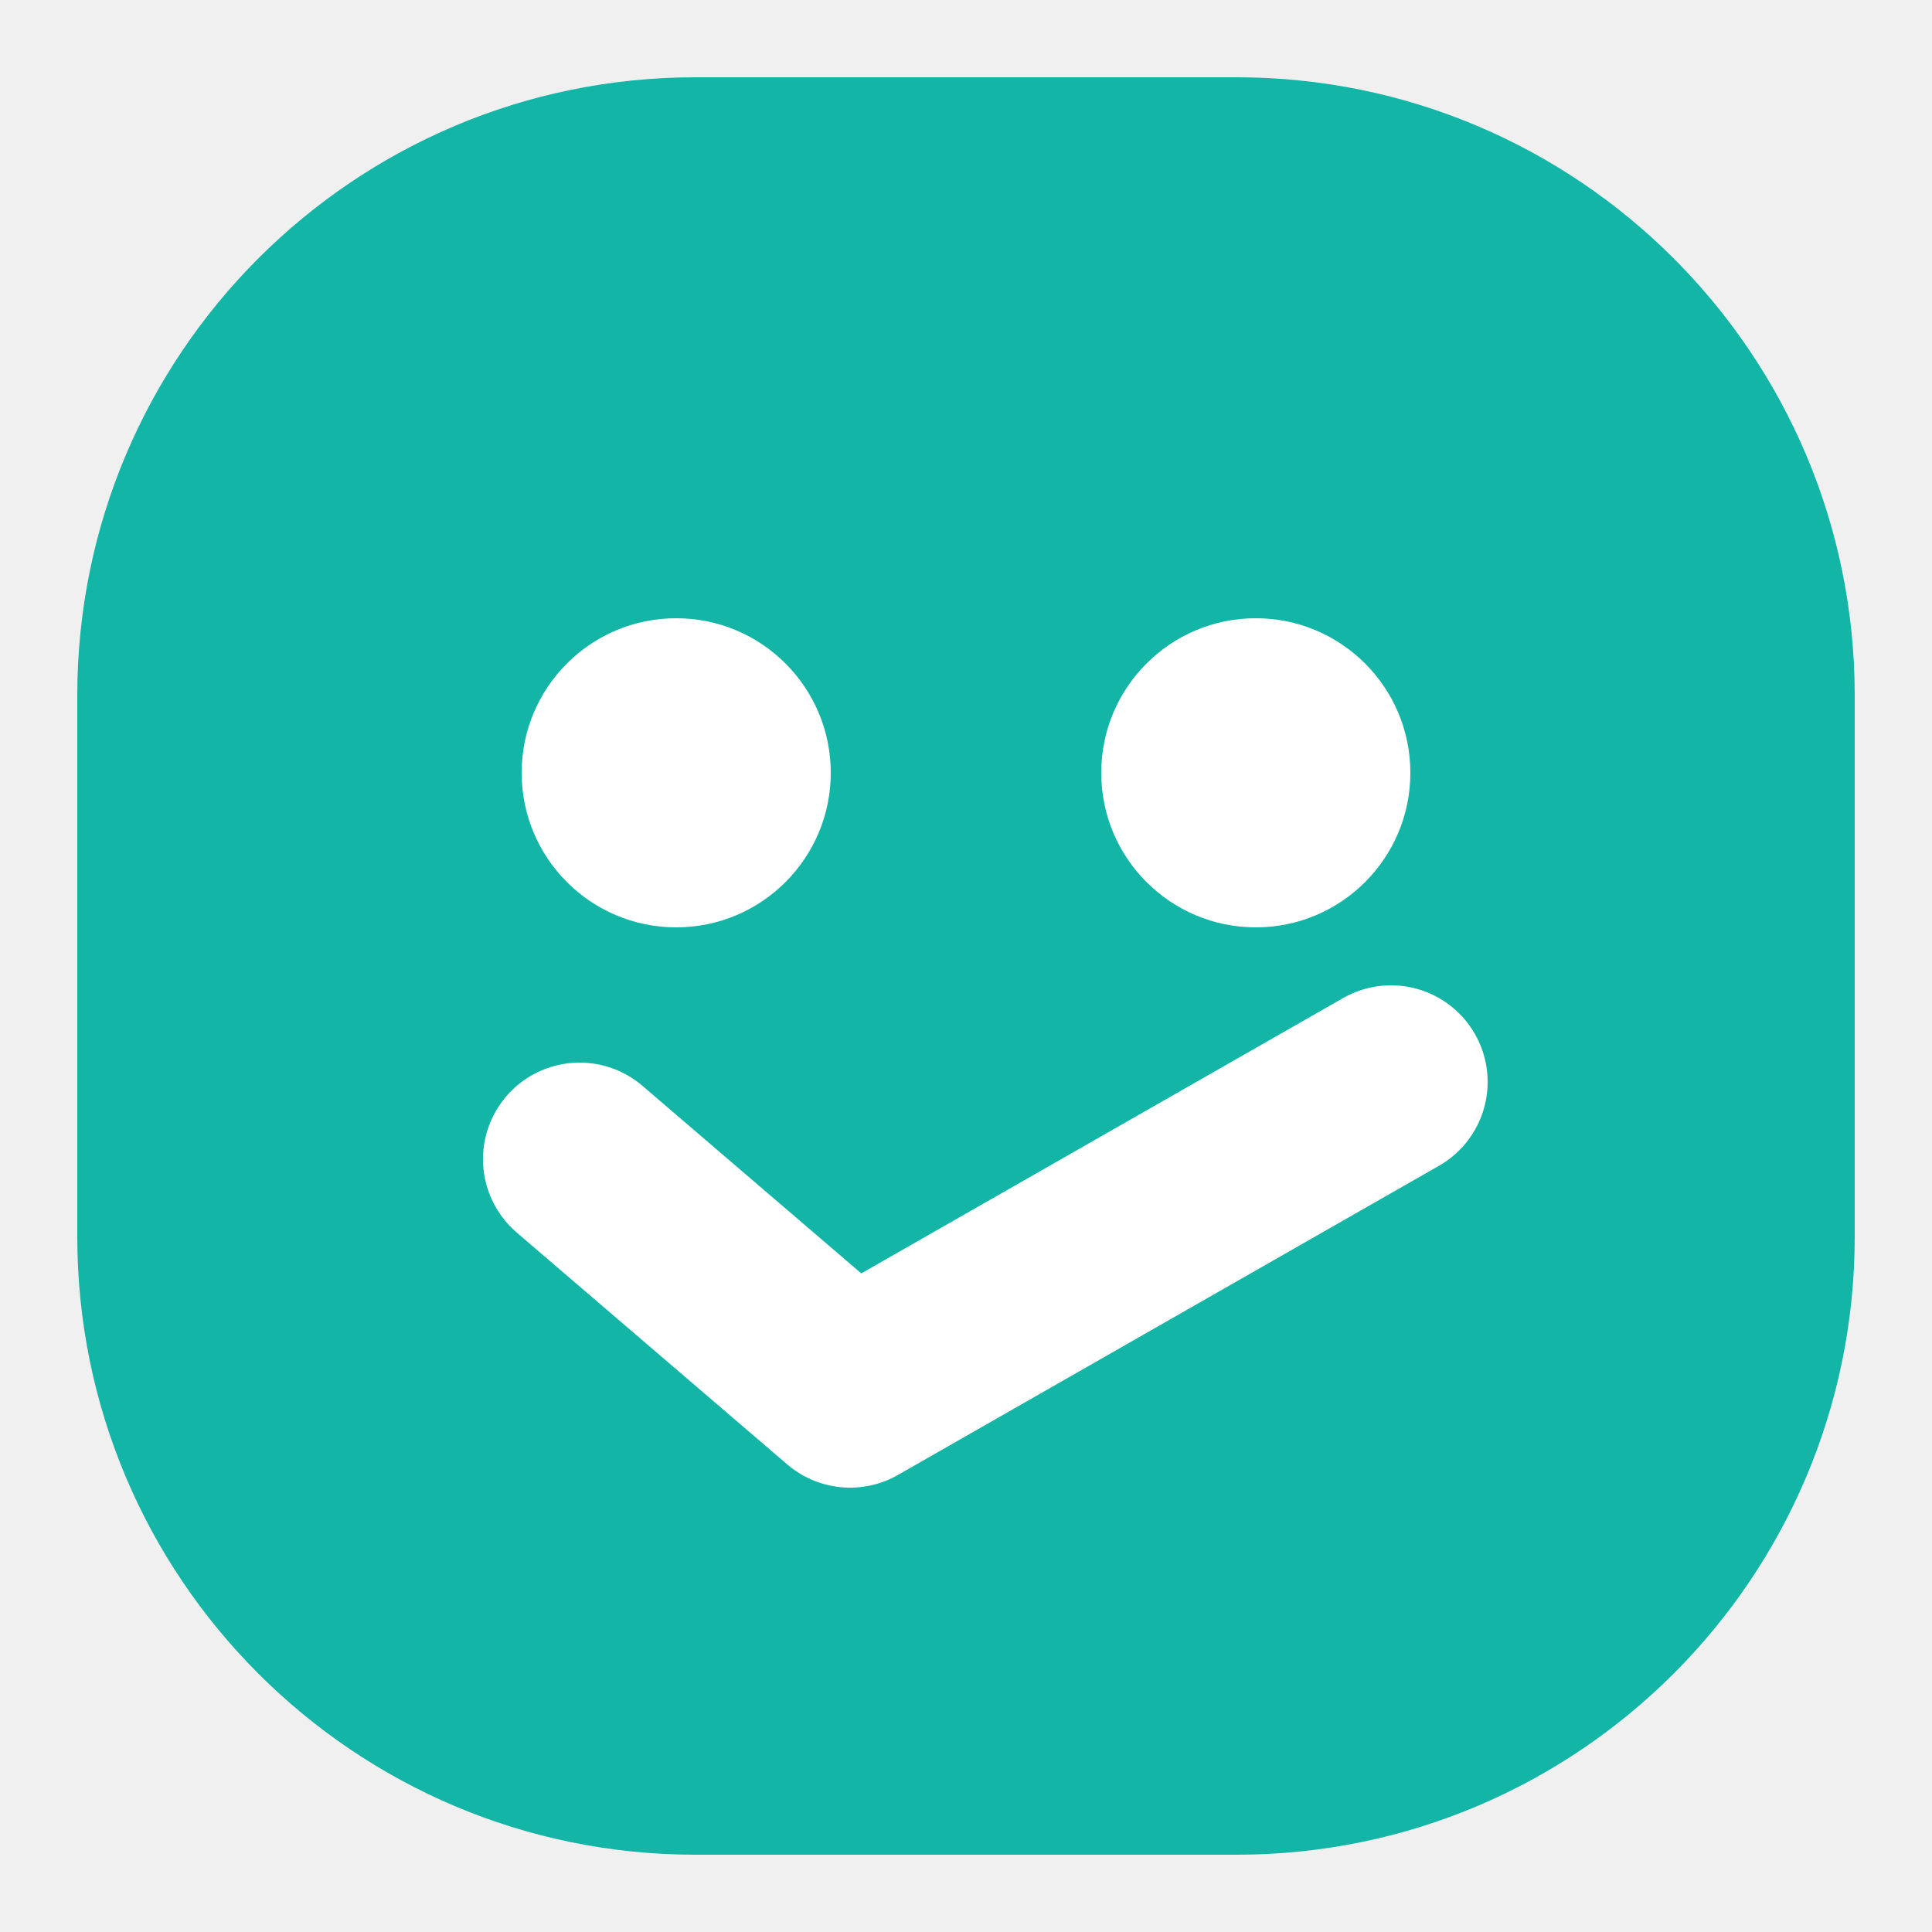
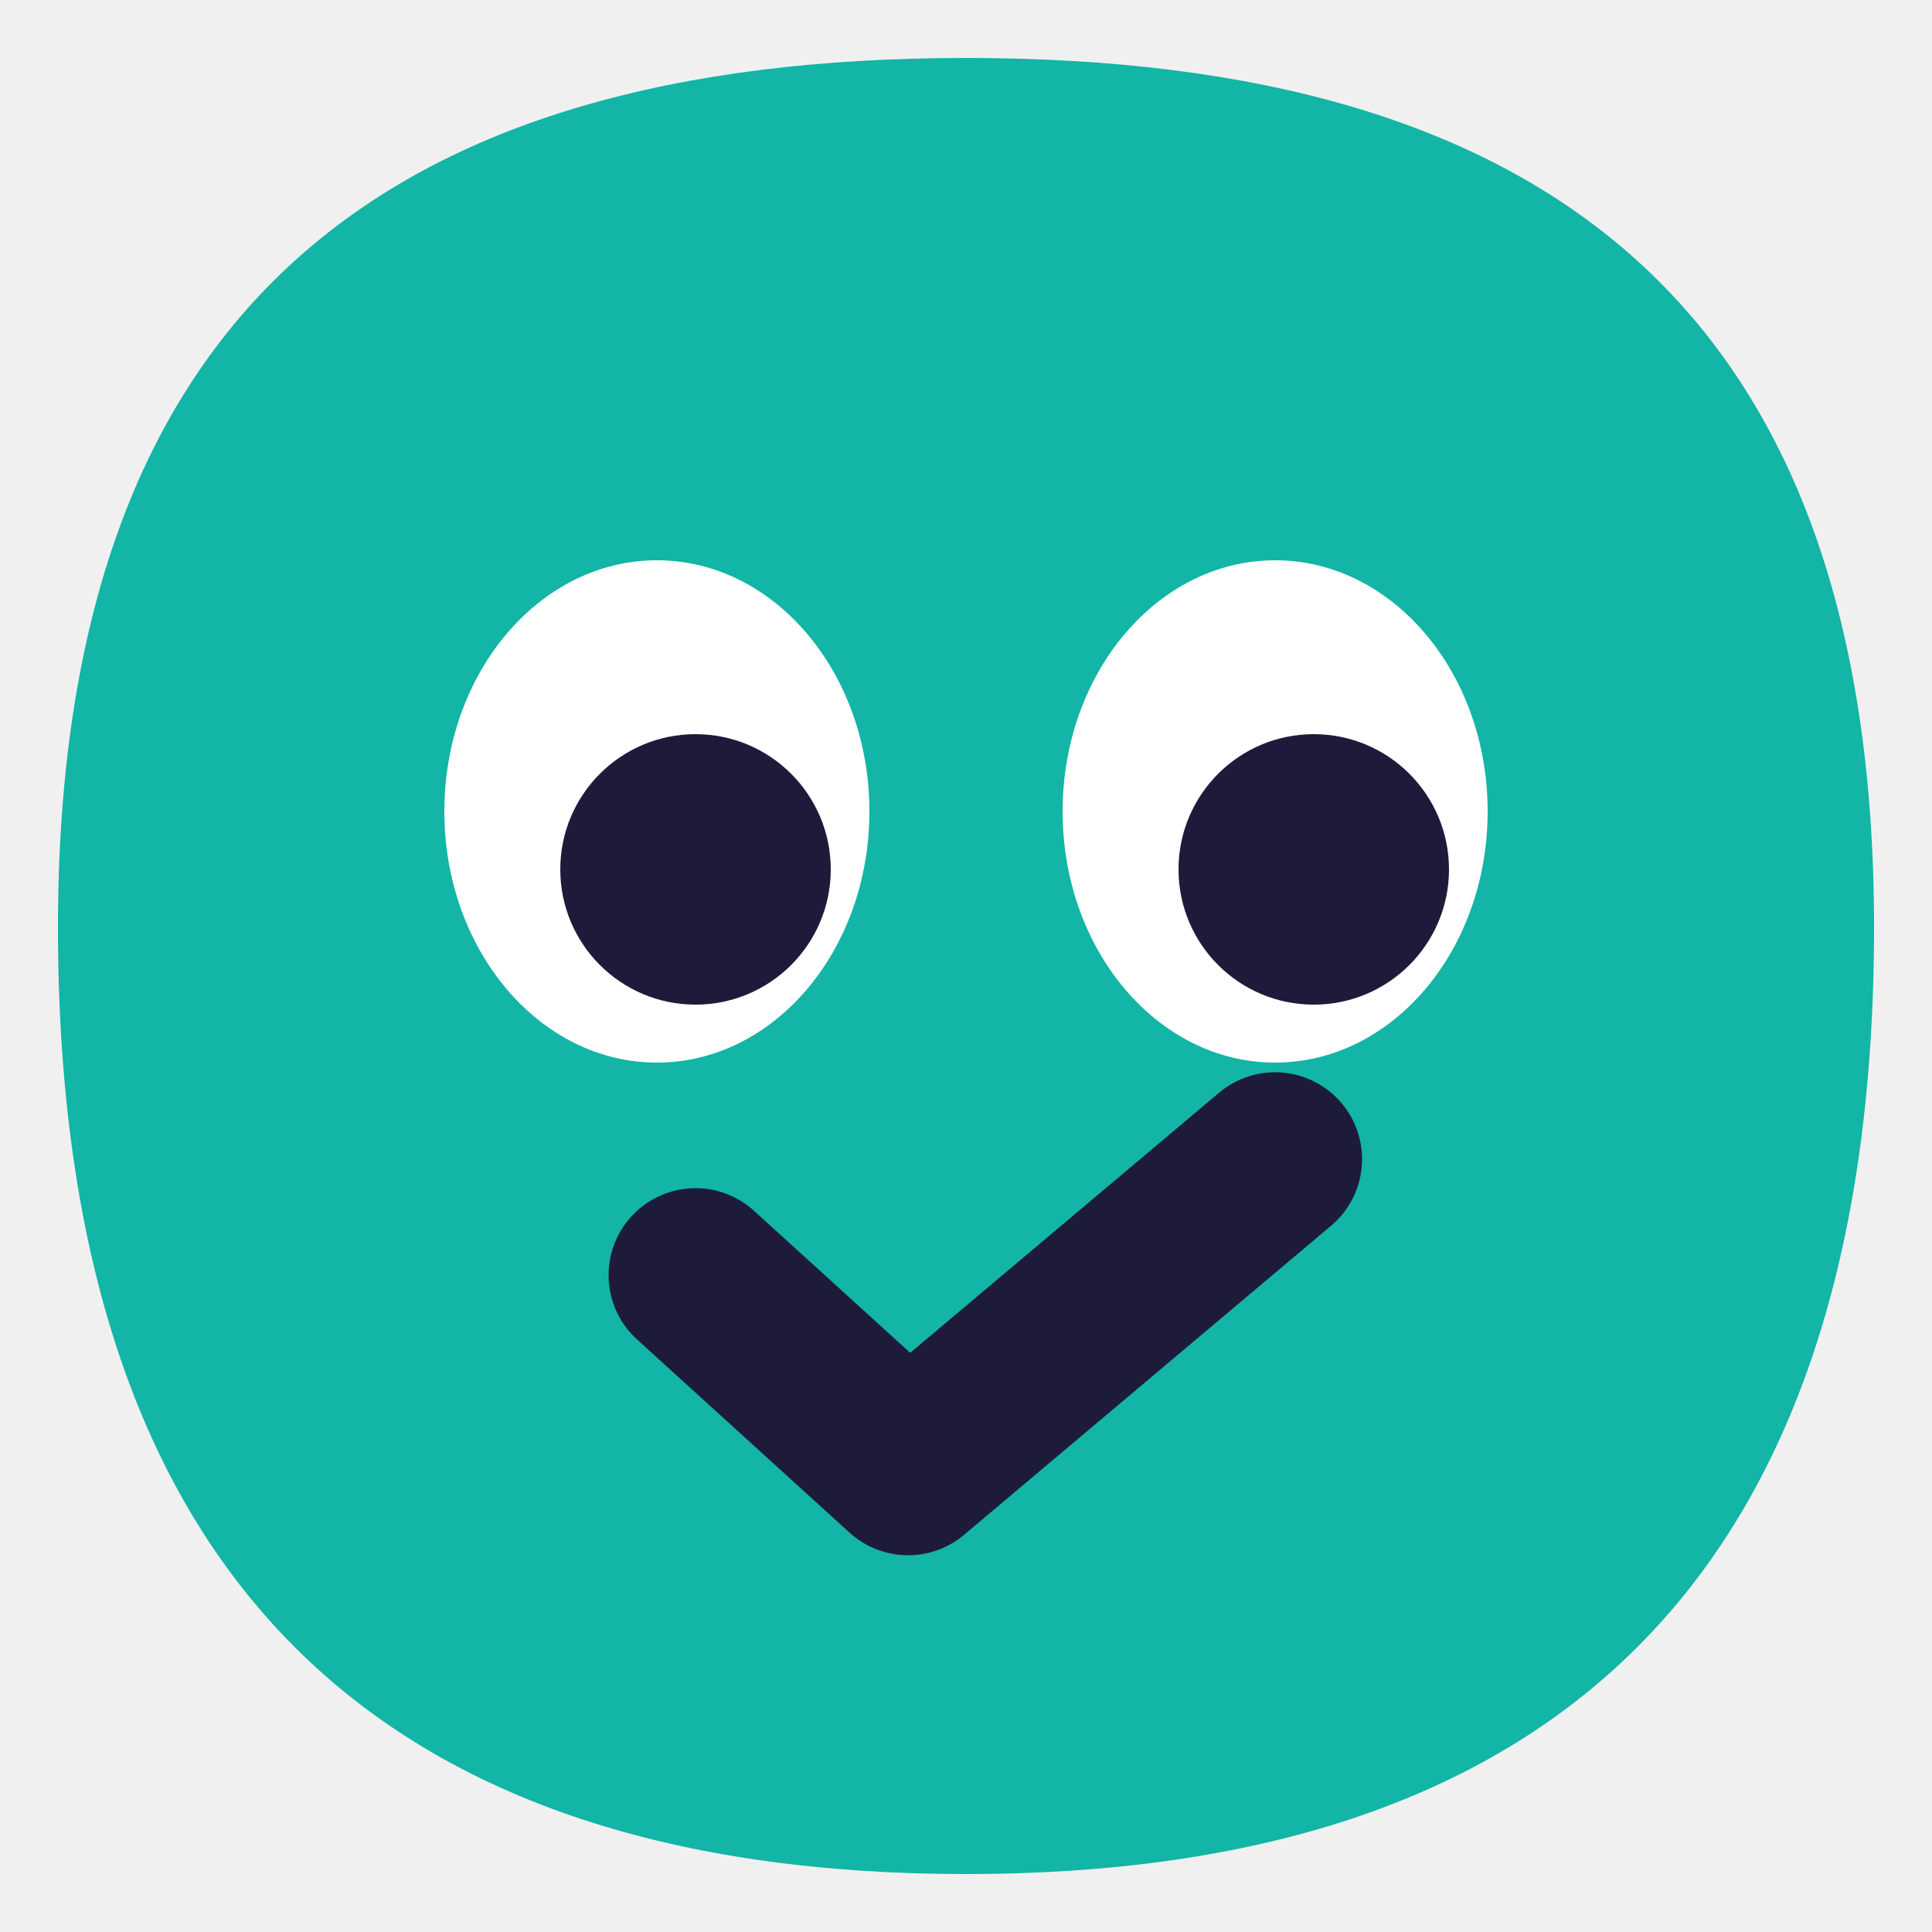
<svg xmlns="http://www.w3.org/2000/svg" viewBox="0 0 100 100">
  <style>.f{fill:#12B5A6}@media (prefers-color-scheme:dark){.f{fill:#2DD4BF}}</style>
-   <rect class="f" x="4" y="4" width="92" height="92" rx="32" />
-   <circle cx="35" cy="40" r="8" fill="#fff" />
-   <circle cx="65" cy="40" r="8" fill="#fff" />
-   <path d="M30 60 L44 72 L72 56" fill="none" stroke="#fff" stroke-width="10" stroke-linecap="round" stroke-linejoin="round" />
+   <path class="f" d="M50 3 C80 3 97 16 97 48 C97 82 80 97 50 97 C20 97 3 82 3 48 C3 16 20 3 50 3 Z" />
+   <ellipse cx="34" cy="42" rx="11" ry="13" fill="#fff" />
+   <ellipse cx="66" cy="42" rx="11" ry="13" fill="#fff" />
+   <circle cx="36" cy="45" r="7" fill="#1E1B3A" />
+   <circle cx="68" cy="45" r="7" fill="#1E1B3A" />
+   <path d="M36 66 L47 76 L66 60" fill="none" stroke="#1E1B3A" stroke-width="9" stroke-linecap="round" stroke-linejoin="round" />
</svg>
